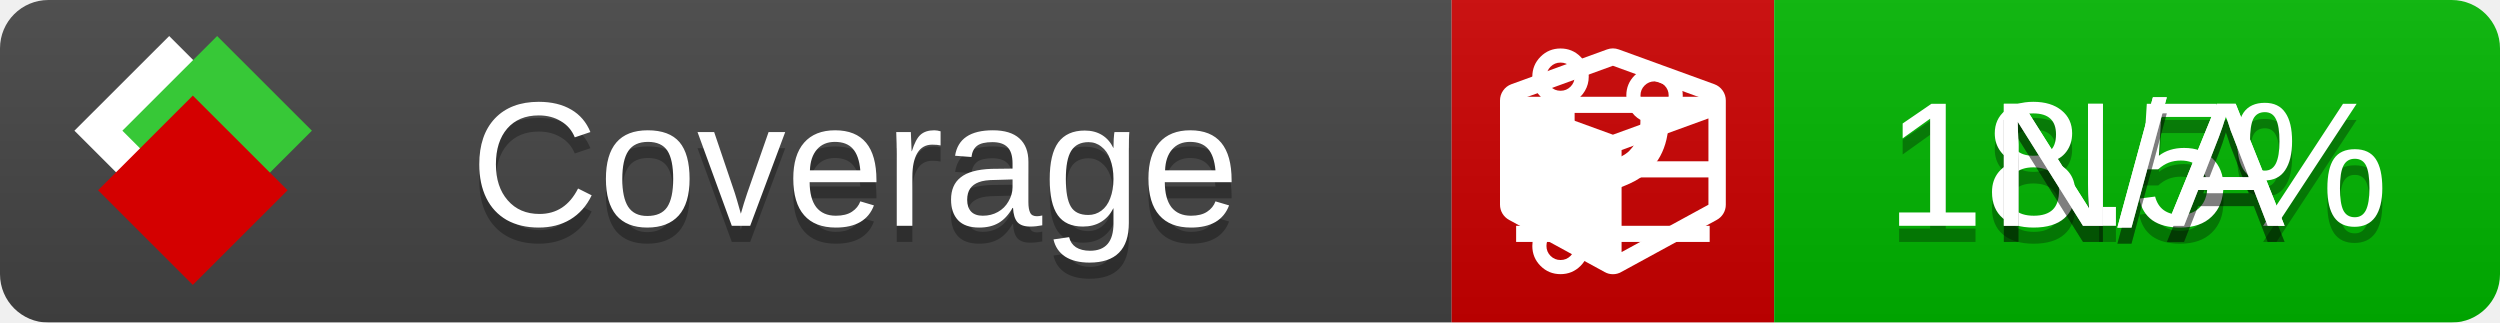
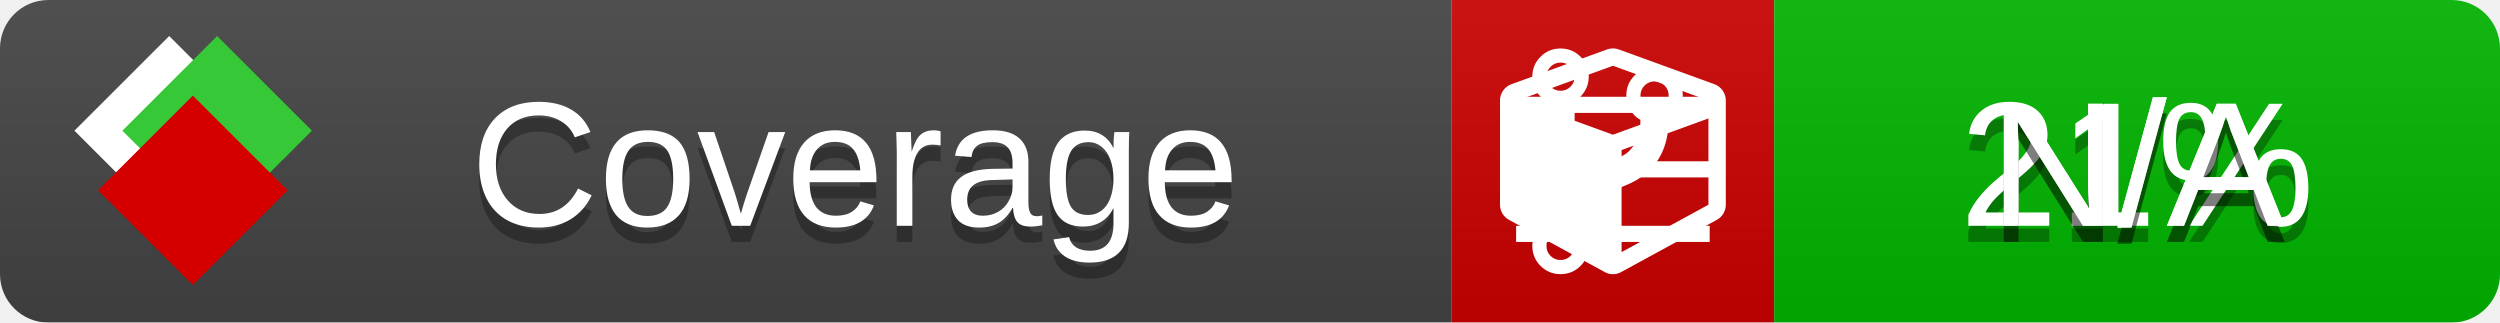
<svg xmlns="http://www.w3.org/2000/svg" xmlns:xlink="http://www.w3.org/1999/xlink" width="155" height="20">
  <style type="text/css">
          
            @keyframes fade1 {
                0% { visibility: visible; opacity: 1; }
               27% { visibility: visible; opacity: 1; }
               33% { visibility: hidden; opacity: 0; }
               60% { visibility: hidden; opacity: 0; }
               66% { visibility: hidden; opacity: 0; }
               93% { visibility: hidden; opacity: 0; }
              100% { visibility: visible; opacity: 1; }
            }
            @keyframes fade2 {
                0% { visibility: hidden; opacity: 0; }
               27% { visibility: hidden; opacity: 0; }
               33% { visibility: visible; opacity: 1; }
               60% { visibility: visible; opacity: 1; }
               66% { visibility: hidden; opacity: 0; }
               93% { visibility: hidden; opacity: 0; }
              100% { visibility: hidden; opacity: 0; }
            }
            @keyframes fade3 {
                0% { visibility: hidden; opacity: 0; }
               27% { visibility: hidden; opacity: 0; }
               33% { visibility: hidden; opacity: 0; }
               60% { visibility: hidden; opacity: 0; }
               66% { visibility: visible; opacity: 1; }
               93% { visibility: visible; opacity: 1; }
              100% { visibility: hidden; opacity: 0; }
            }
            .linecoverage {
                animation-duration: 15s;
                animation-name: fade1;
                animation-iteration-count: infinite;
            }
            .branchcoverage {
                animation-duration: 15s;
                animation-name: fade2;
                animation-iteration-count: infinite;
            }
            .methodcoverage {
                animation-duration: 15s;
                animation-name: fade3;
                animation-iteration-count: infinite;
            }
          
    </style>
  <defs>
    <linearGradient id="gradient" x2="0" y2="100%">
      <stop offset="0" stop-color="#bbb" stop-opacity=".1" />
      <stop offset="1" stop-opacity=".1" />
    </linearGradient>
    <linearGradient id="c">
      <stop offset="0" stop-color="#d40000" />
      <stop offset="1" stop-color="#ff2a2a" />
    </linearGradient>
    <linearGradient id="a">
      <stop offset="0" stop-color="#e0e0de" />
      <stop offset="1" stop-color="#fff" />
    </linearGradient>
    <linearGradient id="b">
      <stop offset="0" stop-color="#37c837" />
      <stop offset="1" stop-color="#217821" />
    </linearGradient>
    <linearGradient xlink:href="#a" id="e" x1="106.44" x2="69.96" y1="-11.96" y2="-46.84" gradientTransform="matrix(-.8426 -.00045 -.00045 -.8426 -94.27 -75.82)" gradientUnits="userSpaceOnUse" />
    <linearGradient xlink:href="#b" id="f" x1="56.19" x2="77.97" y1="-23.45" y2="10.62" gradientTransform="matrix(.8426 .00045 .00045 .8426 94.27 75.82)" gradientUnits="userSpaceOnUse" />
    <linearGradient xlink:href="#c" id="g" x1="79.98" x2="132.9" y1="10.79" y2="10.79" gradientTransform="matrix(.8426 .00045 .00045 .8426 94.27 75.82)" gradientUnits="userSpaceOnUse" />
    <mask id="mask">
      <rect width="155" height="20" rx="3" fill="#fff" />
    </mask>
    <g id="icon" transform="matrix(.04486 0 0 .04481 -.48 -.63)">
      <rect width="52.92" height="52.92" x="-109.72" y="-27.13" fill="url(#e)" transform="rotate(-135)" />
      <rect width="52.92" height="52.92" x="70.19" y="-39.18" fill="url(#f)" transform="rotate(45)" />
      <rect width="52.92" height="52.92" x="80.05" y="-15.74" fill="url(#g)" transform="rotate(45)" />
    </g>
  </defs>
  <g mask="url(#mask)">
    <rect x="0" y="0" width="90" height="20" fill="#444" />
    <rect x="90" y="0" width="20" height="20" fill="#c00" />
    <rect x="110" y="0" width="45" height="20" fill="#00B600" />
    <rect x="0" y="0" width="155" height="20" fill="url(#gradient)" />
  </g>
  <g>
    <path class="linecoverage" stroke="#fff" d="M94 6.5 h12 M94 10.5 h12 M94 14.5 h12" />
    <path class="branchcoverage" fill="#fff" d="m 97.628,15.247 q 0,-0.364 -0.255,-0.619 -0.255,-0.255 -0.619,-0.255 -0.364,0 -0.619,0.255 -0.255,0.255 -0.255,0.619 0,0.364 0.255,0.619 0.255,0.255 0.619,0.255 0.364,0 0.619,-0.255 0.255,-0.255 0.255,-0.619 z m 0,-10.493 q 0,-0.364 -0.255,-0.619 -0.255,-0.255 -0.619,-0.255 -0.364,0 -0.619,0.255 -0.255,0.255 -0.255,0.619 0,0.364 0.255,0.619 0.255,0.255 0.619,0.255 0.364,0 0.619,-0.255 0.255,-0.255 0.255,-0.619 z m 5.83,1.166 q 0,-0.364 -0.255,-0.619 -0.255,-0.255 -0.619,-0.255 -0.364,0 -0.619,0.255 -0.255,0.255 -0.255,0.619 0,0.364 0.255,0.619 0.255,0.255 0.619,0.255 0.364,0 0.619,-0.255 0.255,-0.255 0.255,-0.619 z m 0.874,0 q 0,0.474 -0.237,0.879 -0.237,0.405 -0.638,0.633 -0.018,2.614 -2.059,3.771 -0.619,0.346 -1.849,0.738 -1.166,0.364 -1.544,0.647 -0.378,0.282 -0.378,0.911 l 0,0.237 q 0.401,0.228 0.638,0.633 0.237,0.405 0.237,0.879 0,0.729 -0.51,1.239 -0.51,0.51 -1.239,0.51 -0.729,0 -1.239,-0.51 -0.51,-0.51 -0.51,-1.239 0,-0.474 0.237,-0.879 0.237,-0.405 0.638,-0.633 l 0,-7.469 q -0.401,-0.228 -0.638,-0.633 -0.237,-0.405 -0.237,-0.879 0,-0.729 0.51,-1.239 0.51,-0.51 1.239,-0.51 0.729,0 1.239,0.51 0.51,0.51 0.51,1.239 0,0.474 -0.237,0.879 -0.237,0.405 -0.638,0.633 l 0,4.527 q 0.492,-0.237 1.403,-0.519 0.501,-0.155 0.797,-0.269 0.296,-0.114 0.642,-0.282 0.346,-0.169 0.537,-0.36 0.191,-0.191 0.369,-0.465 0.178,-0.273 0.255,-0.633 0.077,-0.36 0.077,-0.833 -0.401,-0.228 -0.638,-0.633 -0.237,-0.405 -0.237,-0.879 0,-0.729 0.51,-1.239 0.51,-0.51 1.239,-0.51 0.729,0 1.239,0.51 0.51,0.51 0.51,1.239 z" />
    <path class="methodcoverage" fill="#fff" d="m 100.538,15.629 5.385,-2.936 v -5.351 l -5.385,1.96 z M 100,8.351 105.873,6.214 100,4.077 94.127,6.214 Z m 7,-2.12 v 6.462 q 0,0.294 -0.151,0.547 -0.151,0.252 -0.412,0.395 l -5.923,3.231 q -0.236,0.135 -0.513,0.135 -0.278,0 -0.513,-0.135 l -5.923,-3.231 Q 93.303,13.492 93.151,13.239 93,12.987 93,12.692 v -6.462 q 0,-0.337 0.194,-0.614 0.194,-0.278 0.513,-0.395 l 5.923,-2.154 q 0.185,-0.067 0.37,-0.067 0.185,0 0.37,0.067 l 5.923,2.154 q 0.32,0.118 0.513,0.395 Q 107,5.894 107,6.231 Z" />
  </g>
  <g fill="#fff" text-anchor="middle" font-family="Verdana,Arial,Geneva,sans-serif" font-size="11">
    <a xlink:href="https://github.com/danielpalme/ReportGenerator" target="_top">
      <use xlink:href="#icon" transform="translate(3,1) scale(3.5)" />
    </a>
    <text x="53" y="15" fill="#010101" fill-opacity=".3">Coverage</text>
    <text x="53" y="14" fill="#fff">Coverage</text>
-     <text class="linecoverage" x="132.5" y="15" fill="#010101" fill-opacity=".3">18.5%</text>
-     <text class="linecoverage" x="132.5" y="14">18.5%</text>
+     <text class="linecoverage" x="132.5" y="15" fill="#010101" fill-opacity=".3">21%</text>
+     <text class="linecoverage" x="132.5" y="14">21%</text>
    <text class="branchcoverage" x="132.5" y="15" fill="#010101" fill-opacity=".3">N/A</text>
    <text class="branchcoverage" x="132.5" y="14">N/A</text>
    <text class="methodcoverage" x="132.5" y="15" fill="#010101" fill-opacity=".3">N/A</text>
    <text class="methodcoverage" x="132.5" y="14">N/A</text>
  </g>
  <g>
    <rect class="linecoverage" x="90" y="0" width="65" height="20" fill-opacity="0" />
    <rect class="branchcoverage" x="90" y="0" width="65" height="20" fill-opacity="0" />
    <rect class="methodcoverage" x="90" y="0" width="65" height="20" fill-opacity="0" />
  </g>
</svg>
